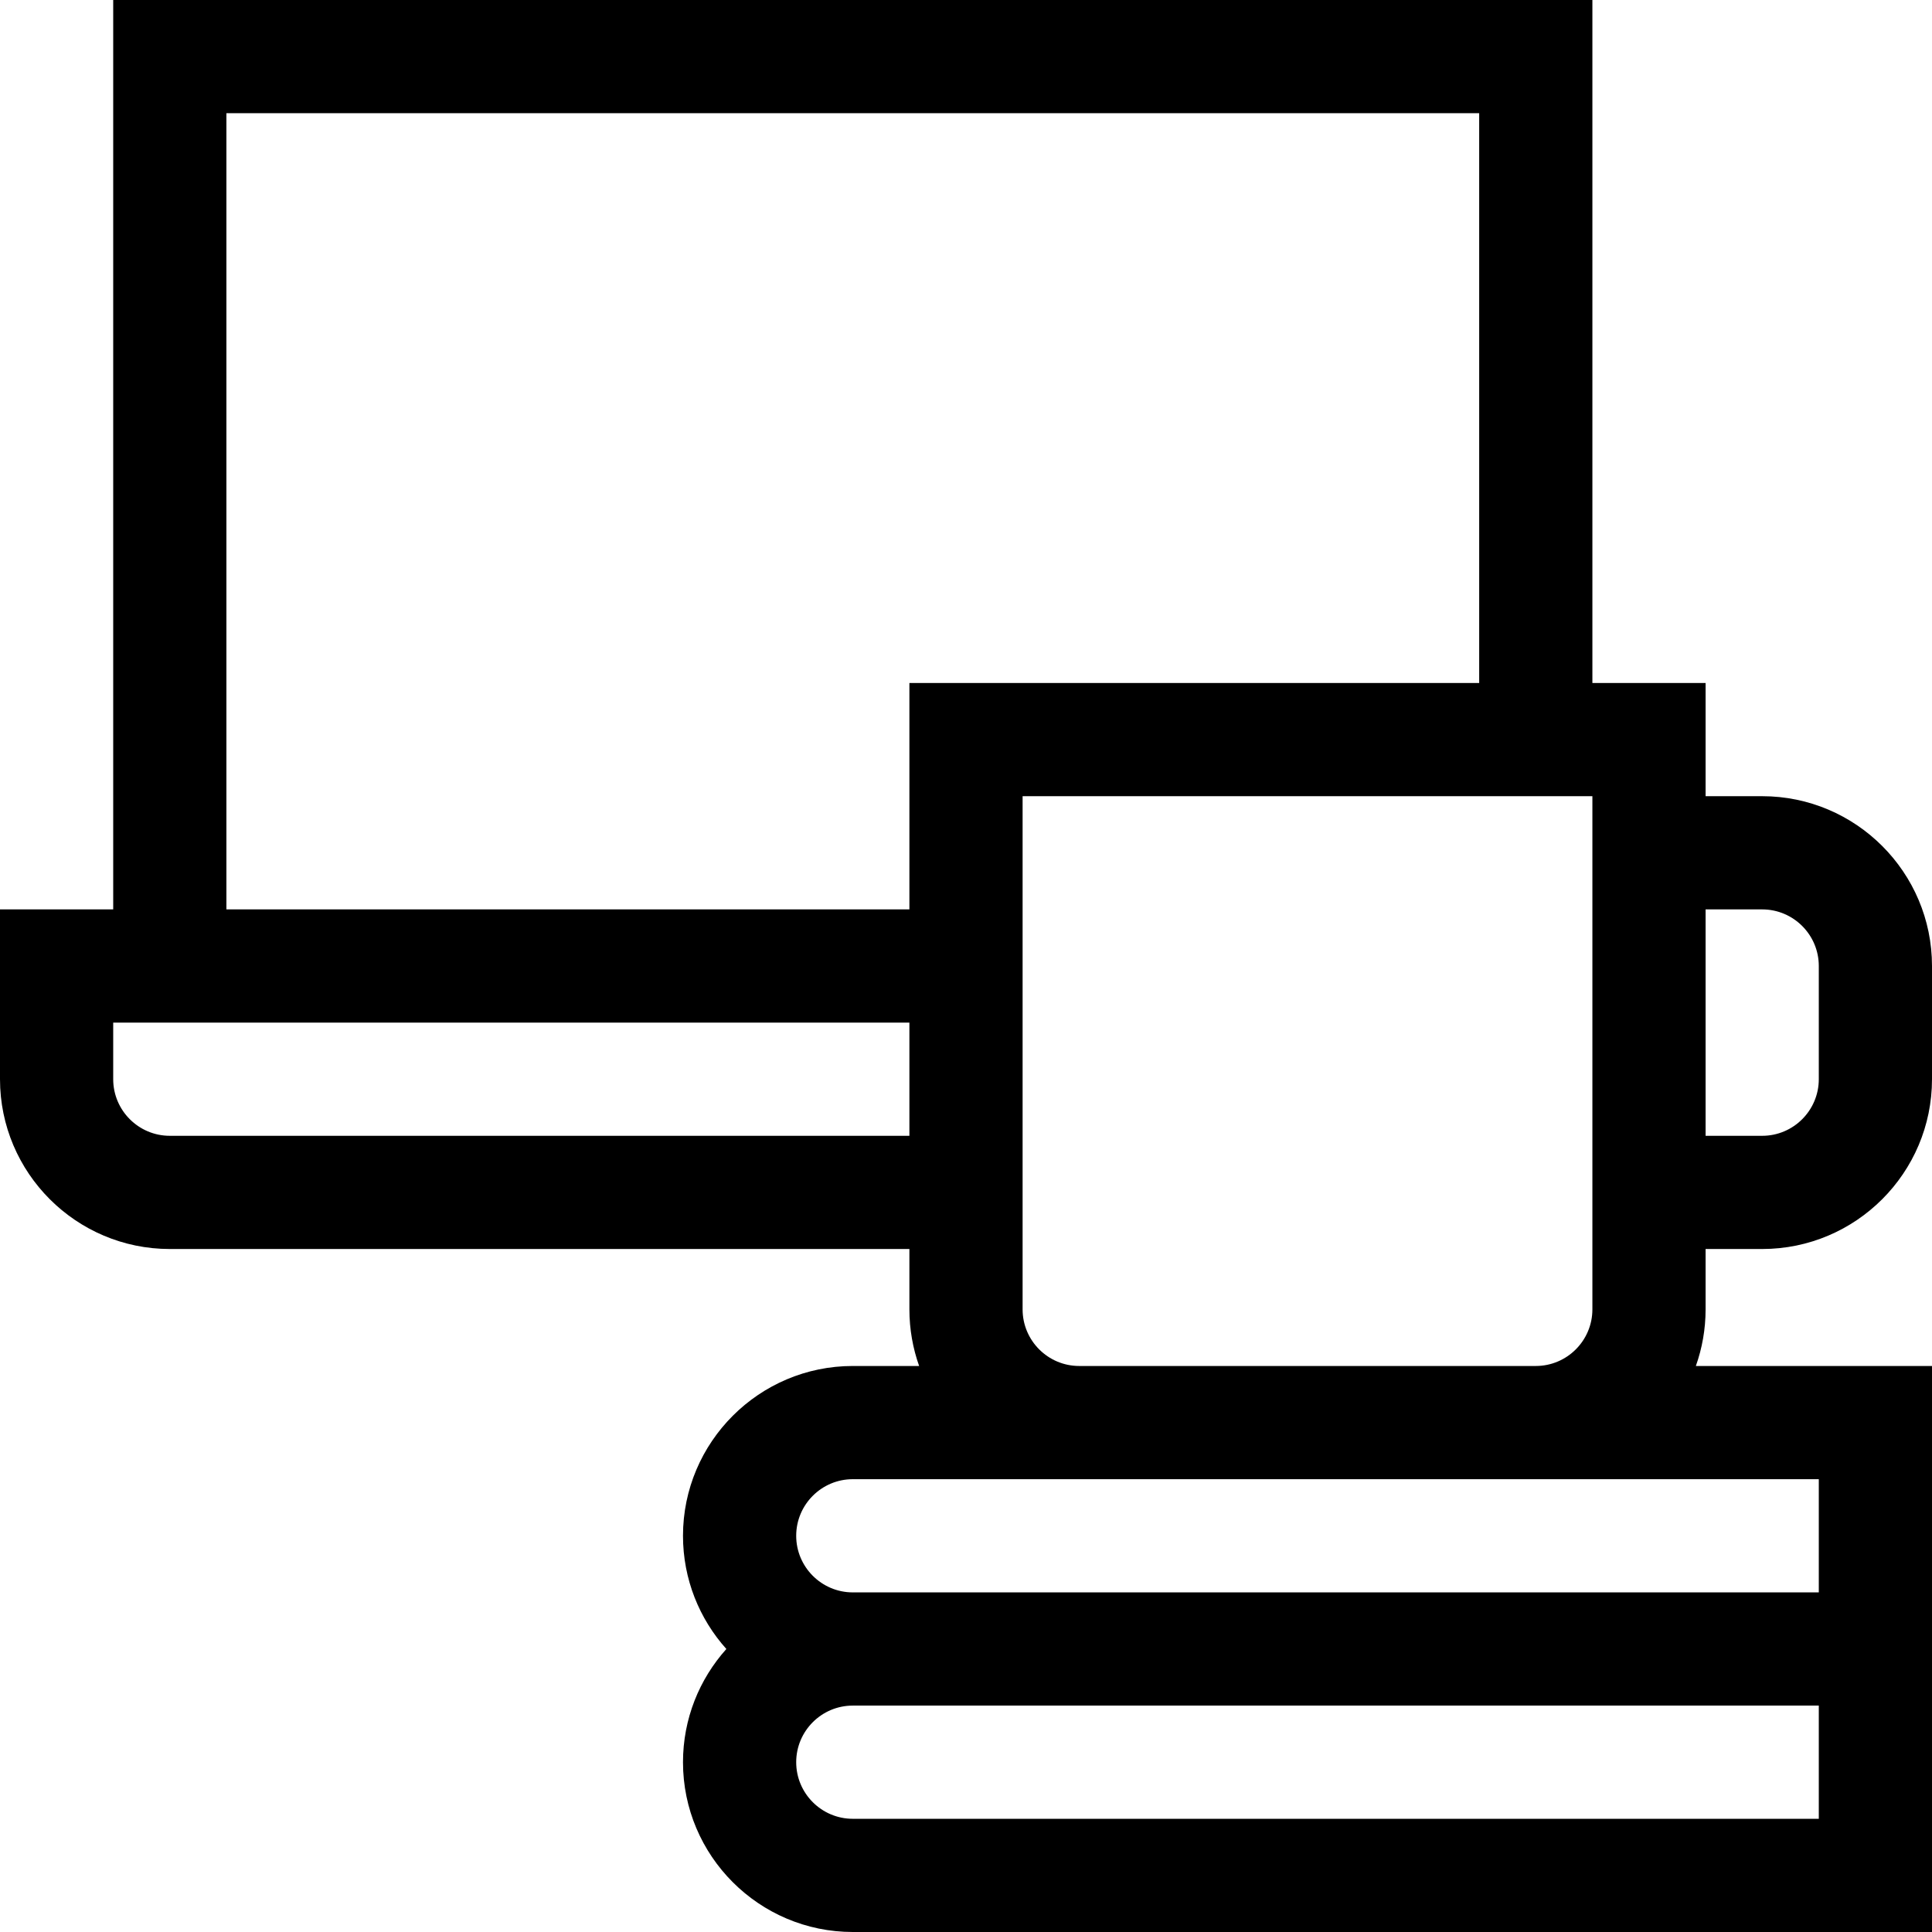
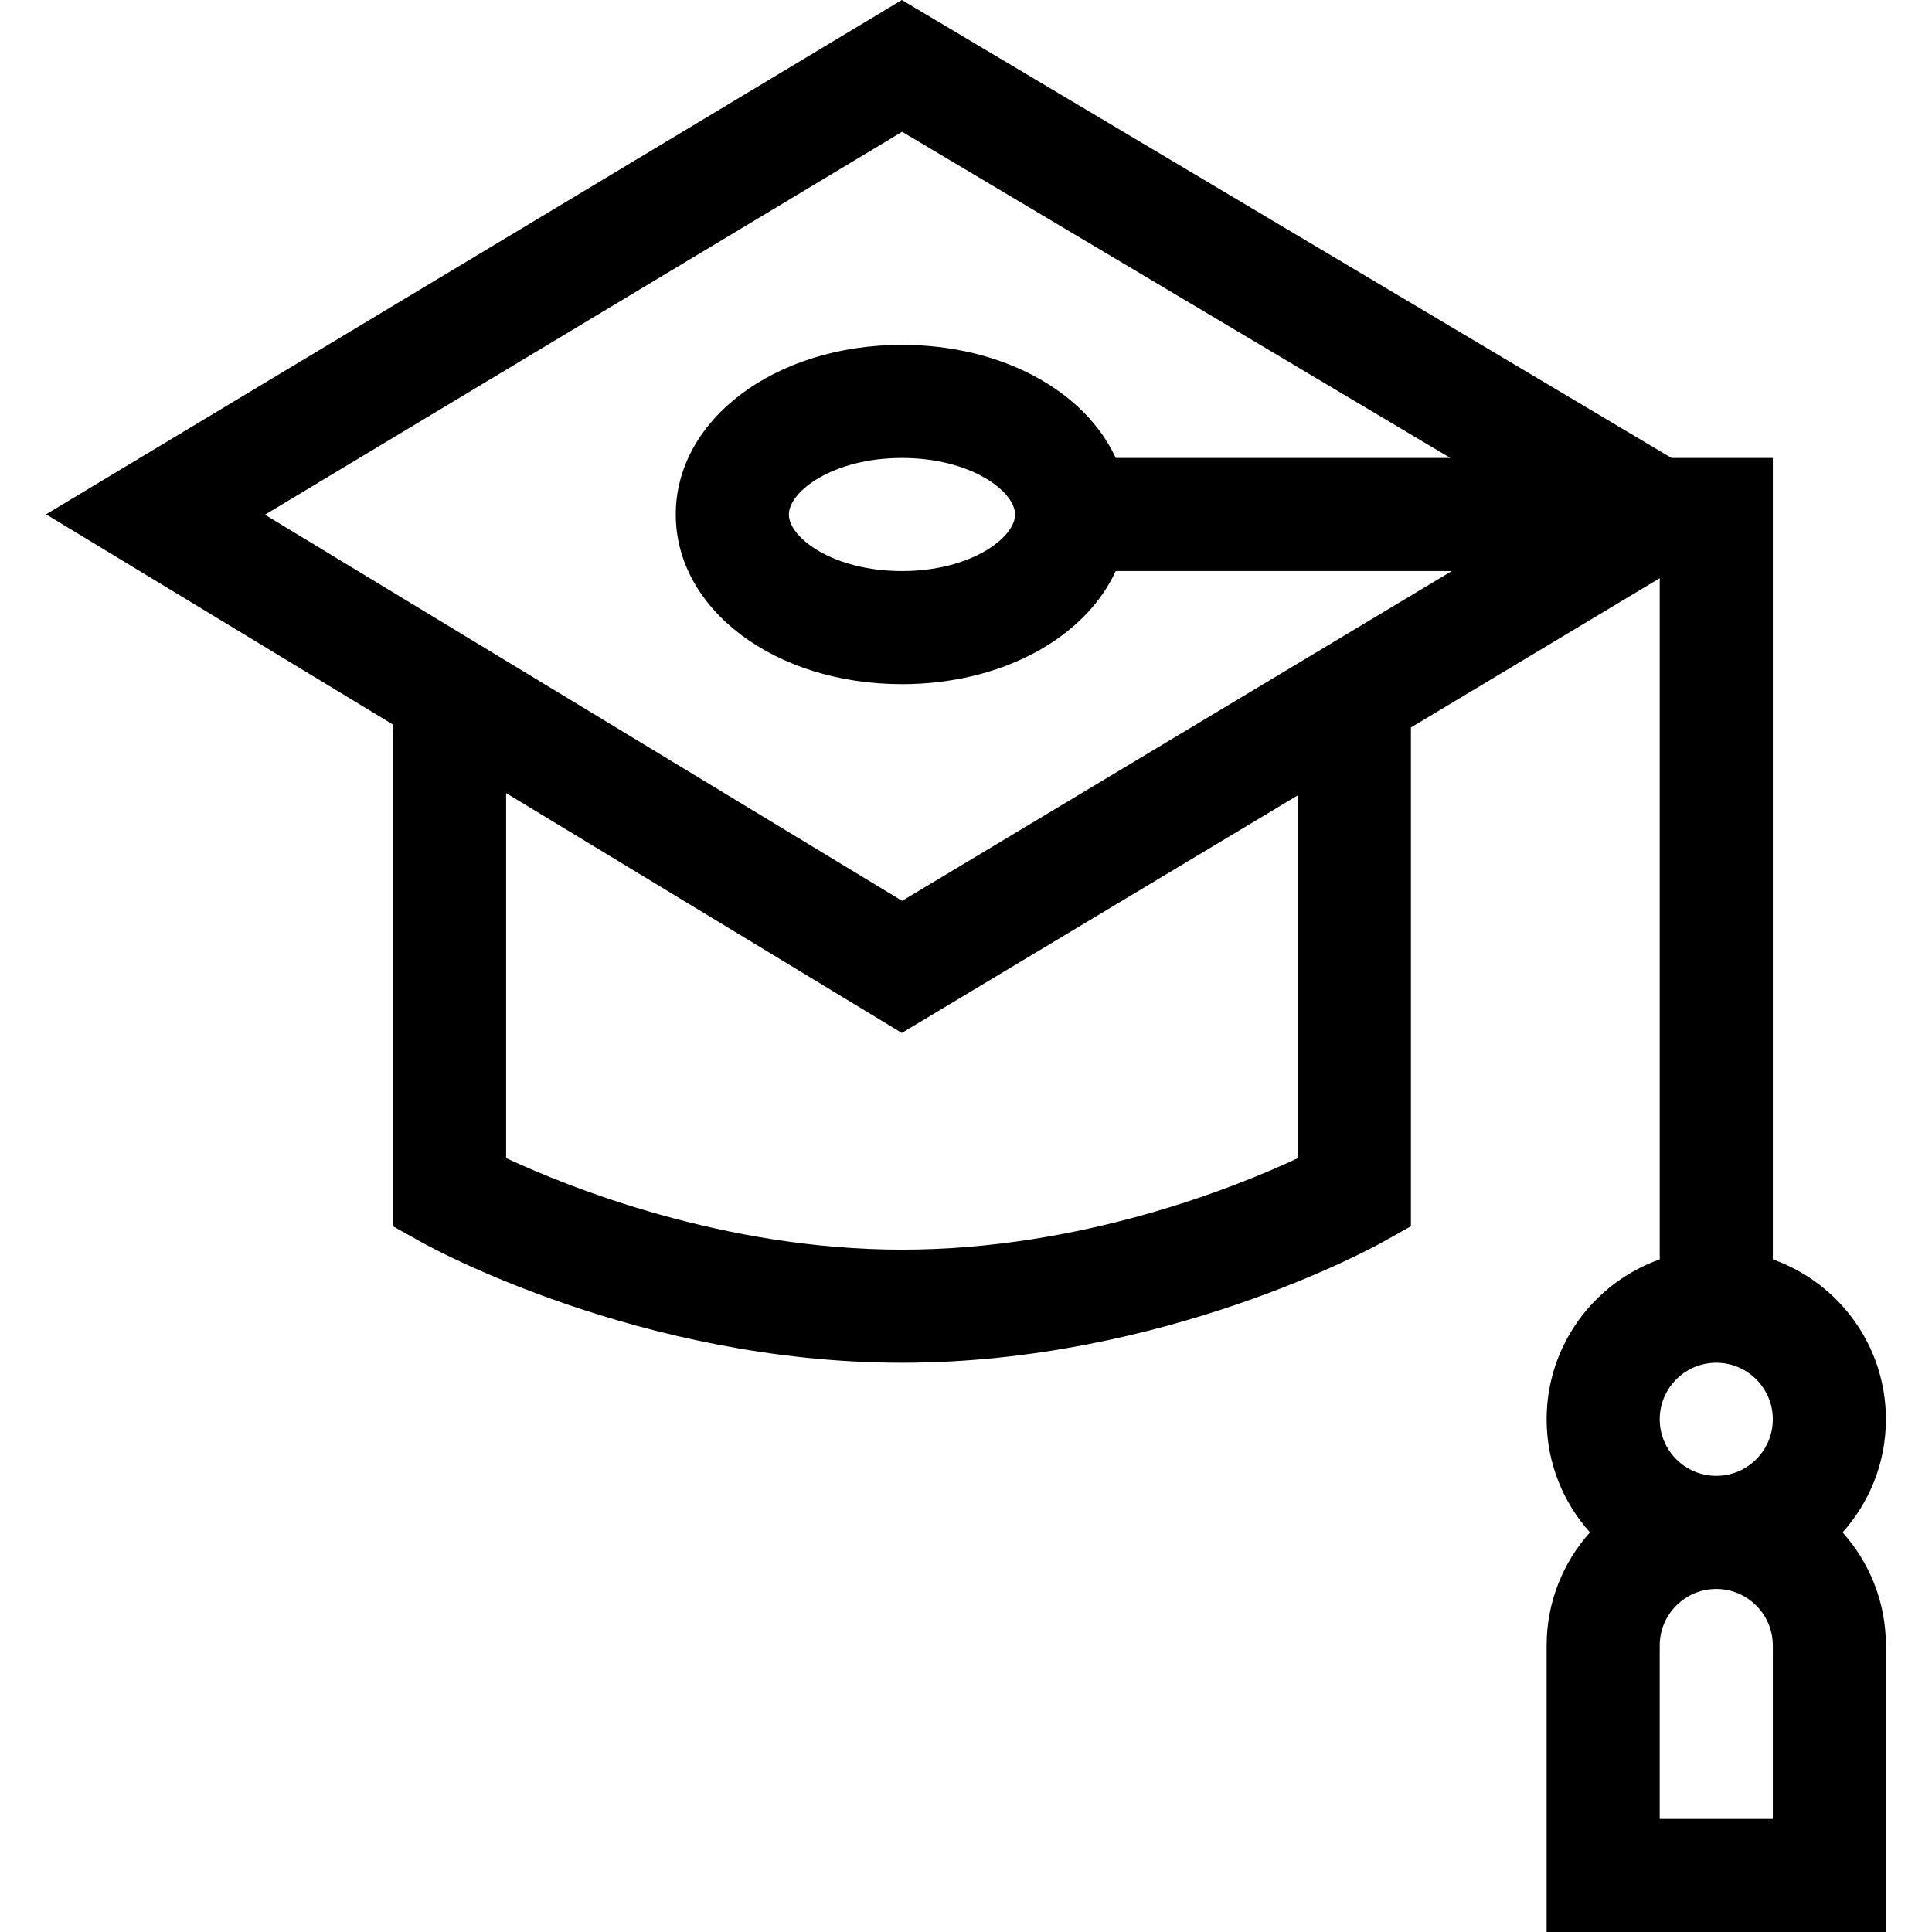
- <svg xmlns="http://www.w3.org/2000/svg" id="Capa_1" enable-background="new 0 0 512 512" height="512" viewBox="0 0 512 512" width="512">
-   <path d="m452 331h15c24.813 0 45-20.187 45-45v-30c0-24.813-20.187-45-45-45h-15v-30h-30v-181h-392v241h-30v45c0 24.813 20.187 45 45 45h196v16c0 5.258.915 10.305 2.58 15h-17.58c-24.813 0-45 20.187-45 45 0 11.517 4.354 22.032 11.495 30-7.141 7.968-11.495 18.483-11.495 30 0 24.813 20.187 45 45 45h286c0-21.777 0-130.476 0-150h-62.58c1.665-4.695 2.58-9.742 2.58-15zm15-90c8.271 0 15 6.729 15 15v30c0 8.271-6.729 15-15 15h-15v-60zm-407-211h332v151h-151v60h-181zm-15 271c-8.271 0-15-6.729-15-15v-15h211v30zm437 181h-256c-8.271 0-15-6.729-15-15s6.729-15 15-15h256zm0-60h-256c-8.271 0-15-6.729-15-15s6.729-15 15-15h256zm-196-60c-8.271 0-15-6.729-15-15v-136h151v136c0 8.271-6.729 15-15 15z" />
+ <svg xmlns="http://www.w3.org/2000/svg" version="1.1" id="Capa_1" x="0px" y="0px" viewBox="0 0 511.999 511.999" style="enable-background:new 0 0 511.999 511.999;" xml:space="preserve">
+   <g>
+     <g>
+       <path d="M499.786,376.127c0-19.537-12.529-36.194-29.972-42.38V121.365h-26.85L238.992,0L12.213,136.297l91.943,55.723v132.959    l7.68,4.288c2.331,1.302,57.879,31.873,127.194,31.873c69.316,0,124.863-30.573,127.194-31.873l7.68-4.288V192.79l65.938-39.563    v180.518c-17.443,6.186-29.972,22.844-29.972,42.38c0,11.506,4.35,22.011,11.484,29.972c-7.134,7.961-11.484,18.466-11.484,29.972    v75.929h89.916V436.07c0-11.506-4.35-22.011-11.484-29.972C495.437,398.138,499.786,387.632,499.786,376.127z M343.932,306.925    c-16.423,7.682-57.348,24.242-104.902,24.242c-47.327,0-88.426-16.589-104.902-24.262v-96.722l104.863,63.554l104.941-62.964    V306.925z M239.07,238.738L70.217,136.404L239.069,34.922l145.281,86.441h-88.68c-8.059-17.626-30.067-29.972-56.64-29.972    c-33.614,0-59.944,19.748-59.944,44.958c0,25.21,26.33,44.958,59.944,44.958c26.572,0,48.581-12.346,56.64-29.972h89.07    L239.07,238.738z M269.002,136.351c0,6.11-11.676,14.986-29.972,14.986s-29.972-8.876-29.972-14.986s11.676-14.986,29.972-14.986    C257.326,121.365,269.002,130.239,269.002,136.351z M469.814,482.028h-29.972v-45.957c0-8.263,6.723-14.986,14.986-14.986    c8.263,0,14.986,6.723,14.986,14.986V482.028z M454.828,391.113c-8.263,0-14.986-6.723-14.986-14.986s6.723-14.986,14.986-14.986    c8.263,0,14.986,6.723,14.986,14.986S463.092,391.113,454.828,391.113z" />
+     </g>
+   </g>
+   <g>
+ </g>
+   <g>
+ </g>
+   <g>
+ </g>
+   <g>
+ </g>
+   <g>
+ </g>
+   <g>
+ </g>
+   <g>
+ </g>
+   <g>
+ </g>
+   <g>
+ </g>
+   <g>
+ </g>
+   <g>
+ </g>
+   <g>
+ </g>
+   <g>
+ </g>
+   <g>
+ </g>
+   <g>
+ </g>
</svg>
